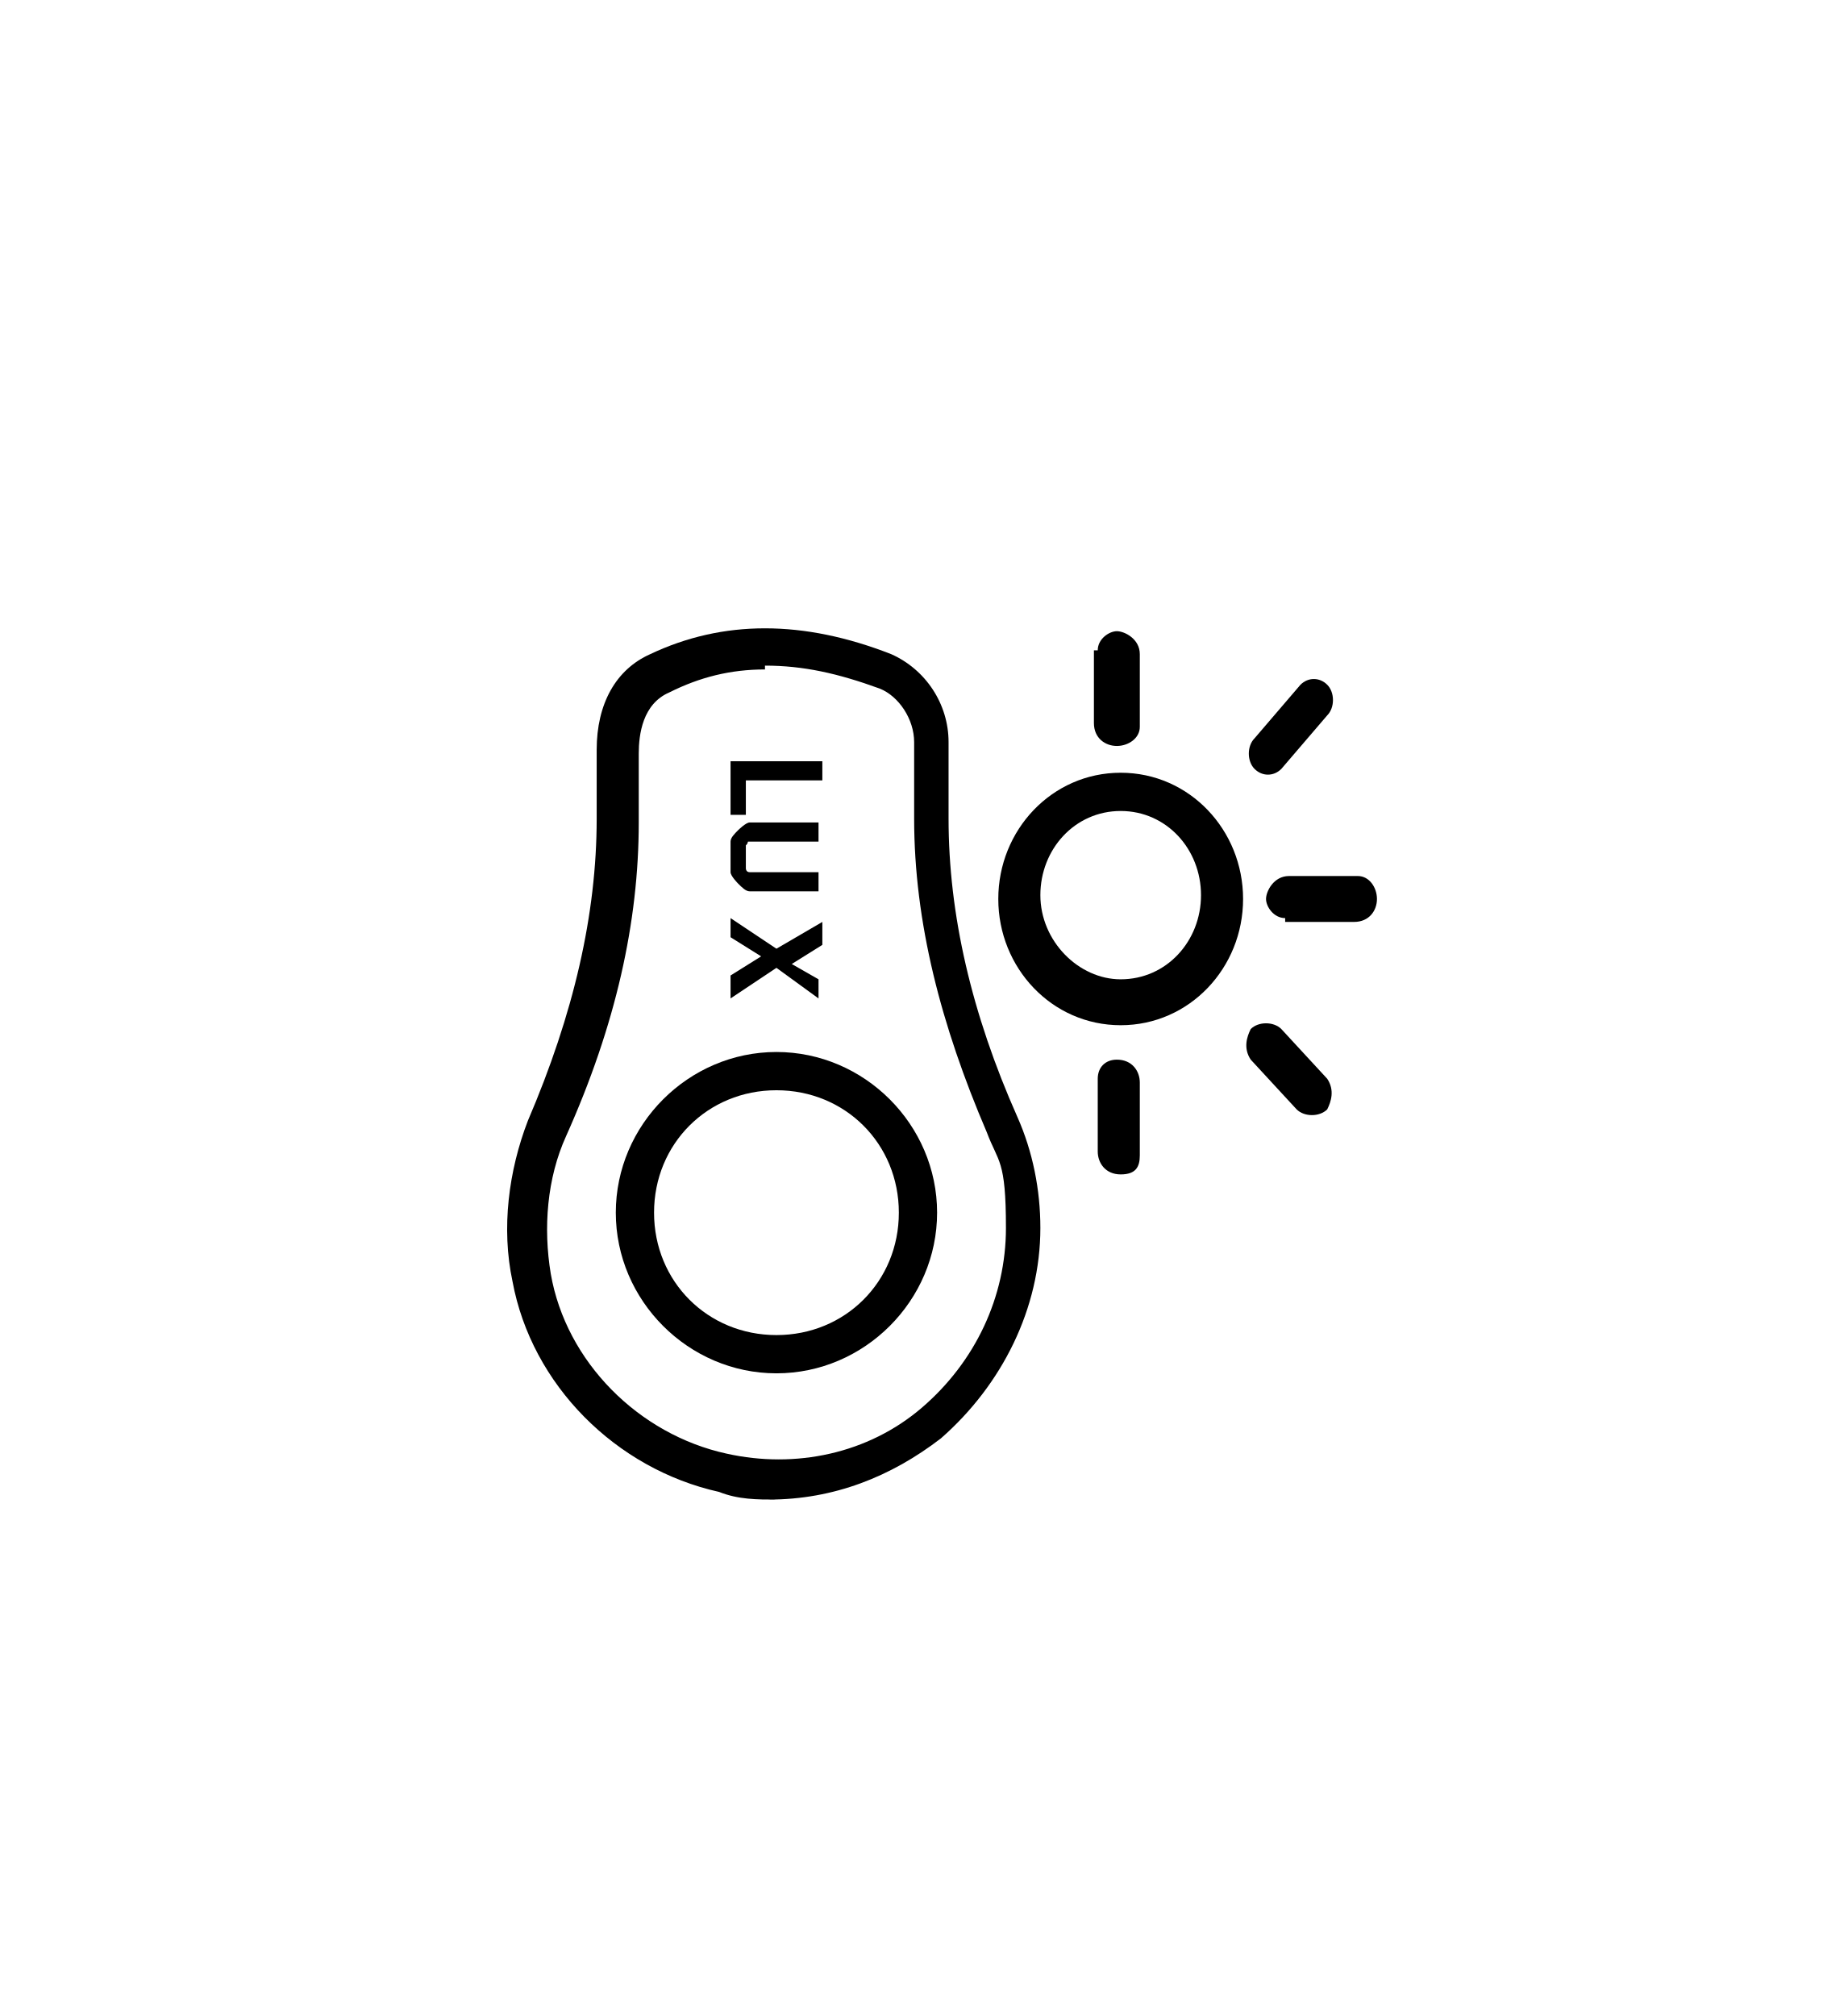
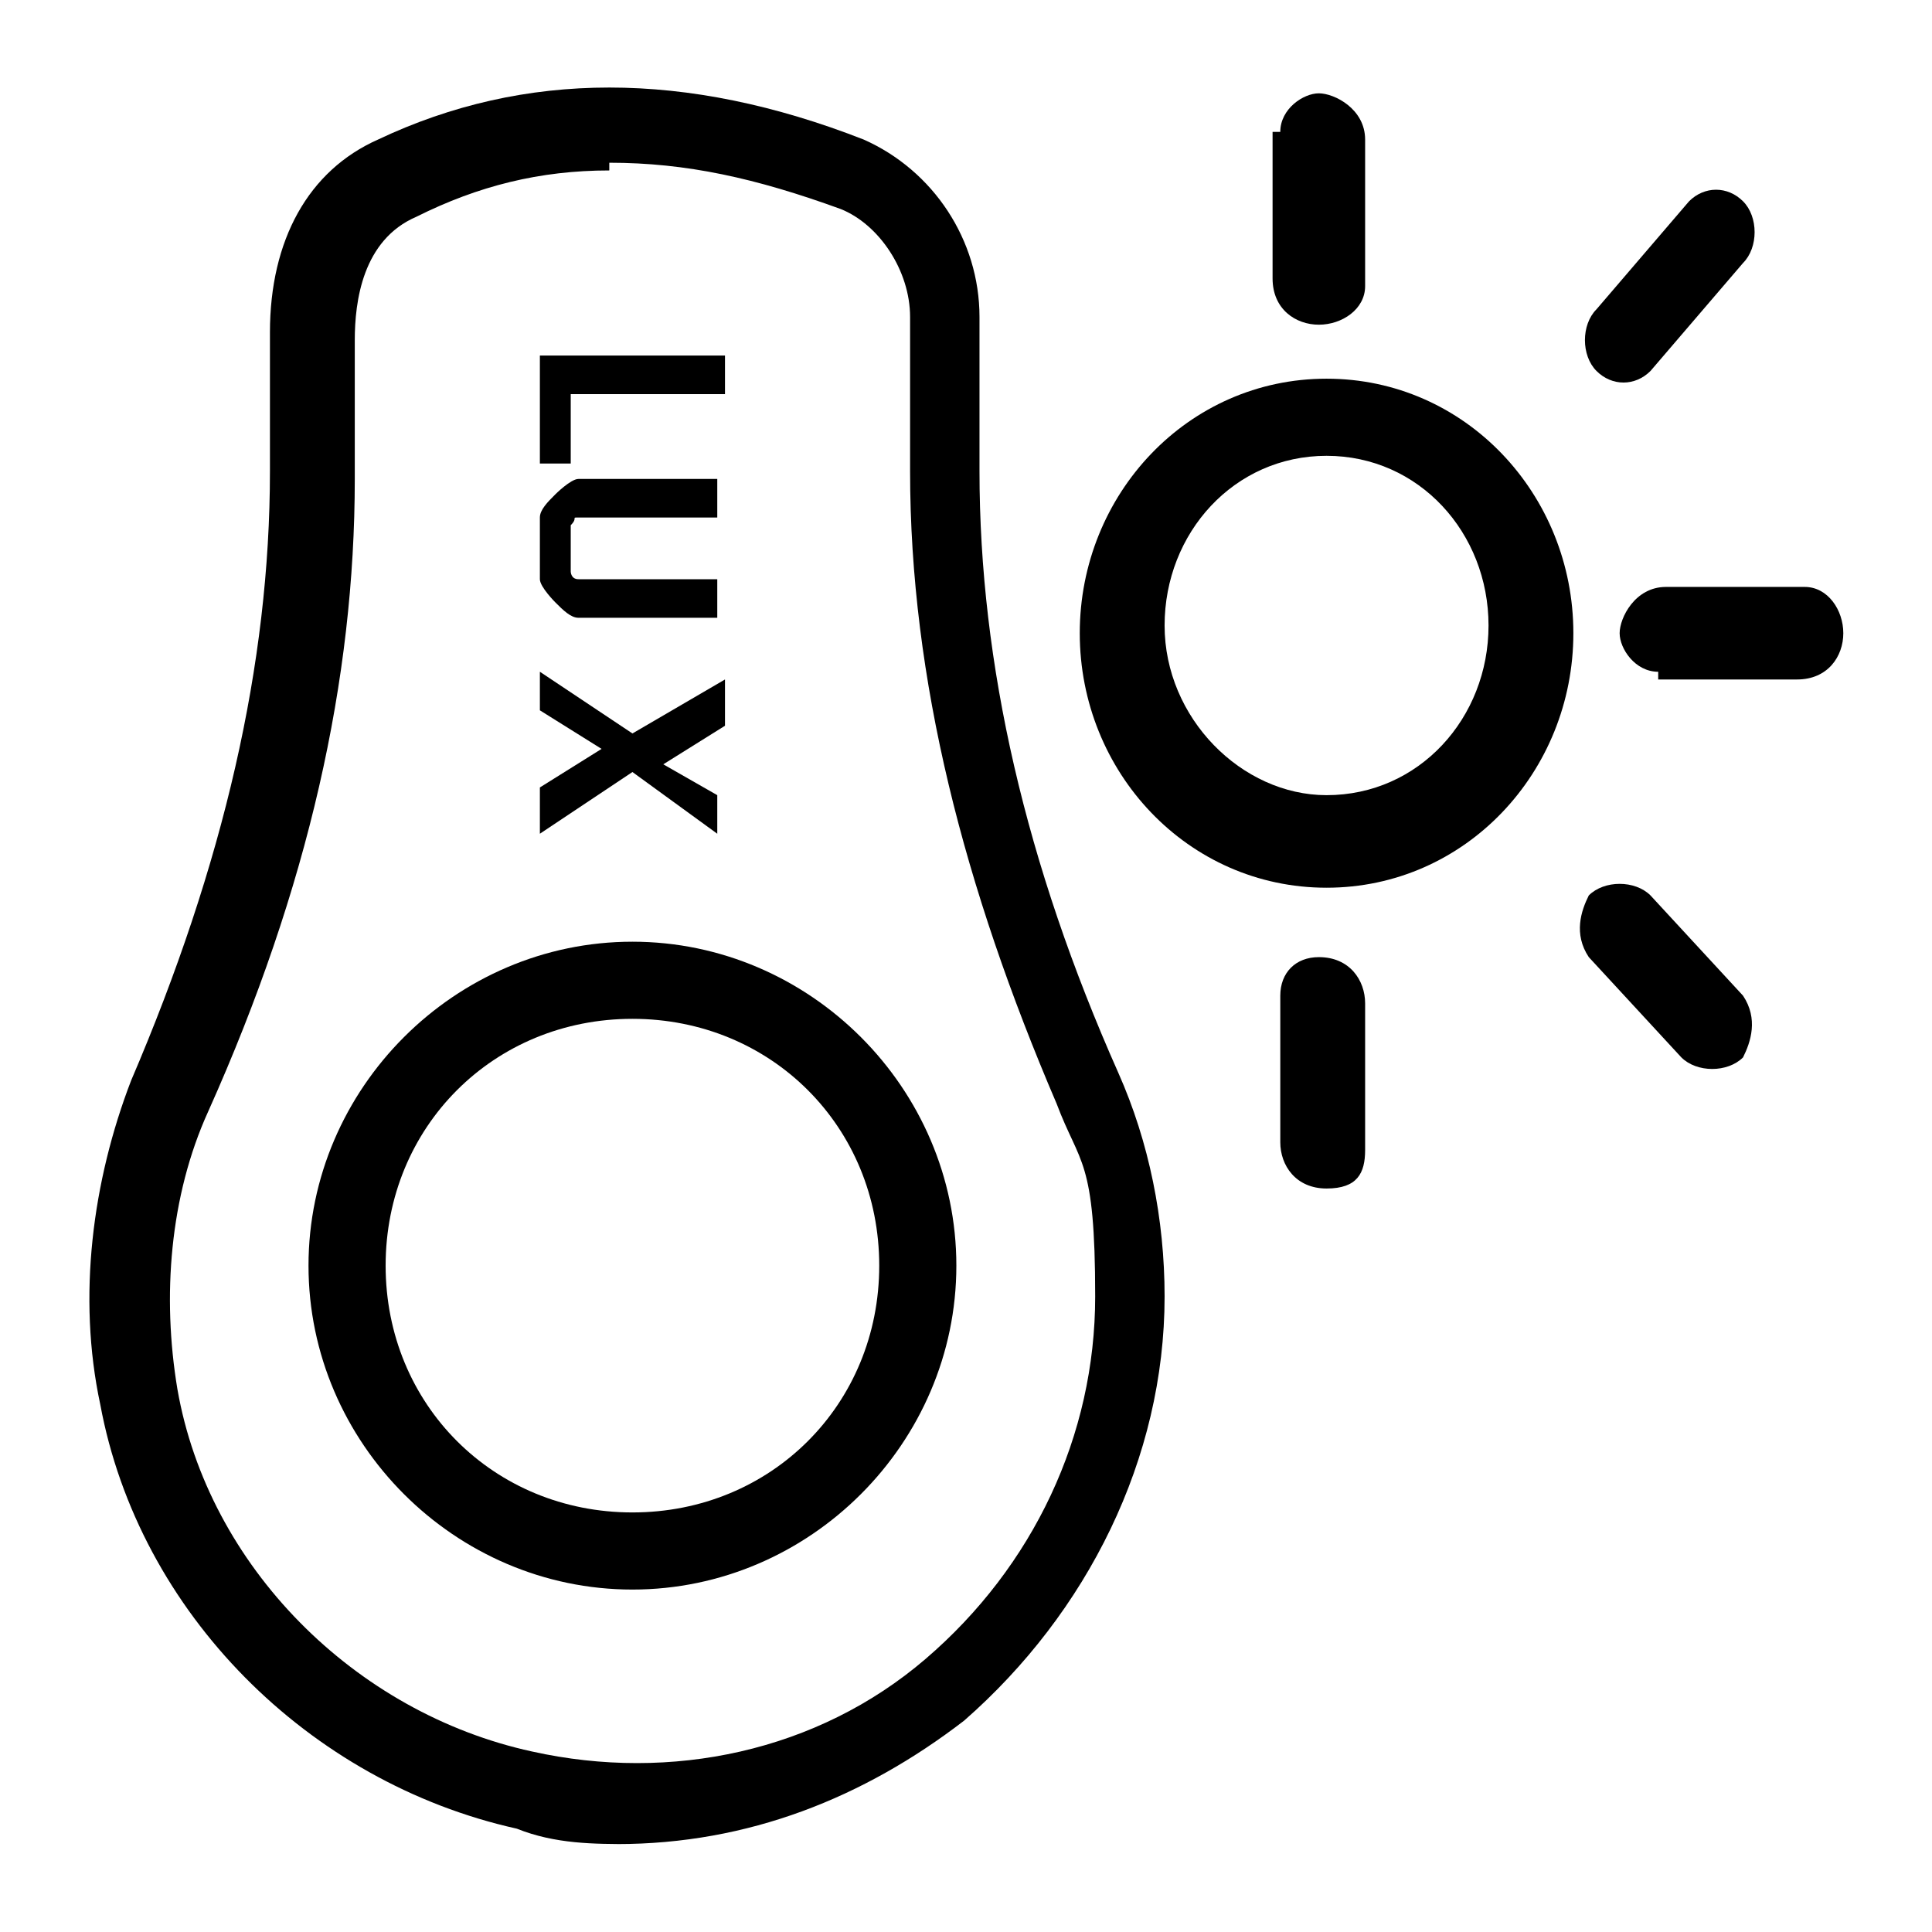
- <svg xmlns="http://www.w3.org/2000/svg" id="uuid-f022624b-88fa-40a9-9864-818792d22cc9" version="1.1" viewBox="0 0 48.3 52.7">
+ <svg xmlns="http://www.w3.org/2000/svg" height="960" width="960" id="uuid-f022624b-88fa-40a9-9864-818792d22cc9" version="1.1" viewBox="12.10 15.29 25.05 25.05">
  <defs>
    <style>
      .st0 {
        fill-rule: evenodd;
      }
    </style>
  </defs>
  <path d="M20.3,39.2c-.5,0-1,0-1.5-.2-2.7-.6-4.9-2.8-5.4-5.5h0c-.3-1.4-.1-2.9.4-4.2,1.2-2.8,1.8-5.4,1.8-7.9v-1.8c0-1.2.5-2.1,1.4-2.5,1.9-.9,4-.9,6.3,0,.9.4,1.5,1.3,1.5,2.3v2c0,2.5.6,5.1,1.8,7.8.4.9.6,1.9.6,2.9,0,2.1-1,4.1-2.6,5.5-1.3,1-2.8,1.6-4.5,1.6h0ZM20,17.5c-.9,0-1.7.2-2.5.6-.7.3-.8,1.1-.8,1.6v1.8c0,2.6-.6,5.3-1.9,8.2-.5,1.1-.6,2.4-.4,3.6h0c.4,2.3,2.3,4.2,4.6,4.7,1.8.4,3.7,0,5.1-1.2s2.2-2.9,2.2-4.7-.2-1.7-.5-2.5c-1.2-2.8-1.9-5.5-1.9-8.2v-2c0-.6-.4-1.2-.9-1.4-1.1-.4-2-.6-3-.6h0Z" />
  <g>
    <path d="M20.3,35.9c-2.3,0-4.2-1.9-4.2-4.2s1.9-4.2,4.2-4.2,4.2,1.9,4.2,4.2-1.9,4.2-4.2,4.2ZM20.3,28.5c-1.8,0-3.2,1.4-3.2,3.2s1.4,3.2,3.2,3.2,3.2-1.4,3.2-3.2-1.4-3.2-3.2-3.2Z" />
    <g>
      <path d="M19.5,21.3h-.4v-1.4h2.4v.5h-2s0,.9,0,.9Z" />
      <path d="M19.5,22.5c0,0,0,.1,0,.2,0,0,0,.1.1.1s.1,0,.2,0,.1,0,.2,0h1.4v.5h-1.4c-.1,0-.3,0-.4,0s-.2-.1-.3-.2c0,0-.2-.2-.2-.3,0-.1,0-.3,0-.4s0-.3,0-.4c0-.1.1-.2.2-.3,0,0,.2-.2.3-.2.1,0,.3,0,.4,0h1.4v.5h-1.4c0,0-.2,0-.2,0s-.1,0-.2,0,0,0-.1.1c0,0,0,.1,0,.2Z" />
      <path d="M19.1,26v-.5s0,0,0,0c0,0,0,0,0,0l.8-.5s0,0,0,0l-.8-.5s0,0,0,0,0,0,0,0v-.5l1.2.8,1.2-.7v.6s0,0,0,0c0,0,0,0,0,0l-.8.5s0,0,0,0c0,0,0,0,0,0l.7.4s0,0,0,0c0,0,0,0,0,0v.5l-1.1-.8-1.2.8h0Z" />
    </g>
  </g>
  <g>
    <path class="st0" d="M29.3,20.2c-1.8,0-3.2,1.5-3.2,3.3s1.4,3.3,3.2,3.3,3.2-1.5,3.2-3.3-1.4-3.3-3.2-3.3ZM29.3,25.6c-1.1,0-2.1-1-2.1-2.2s.9-2.2,2.1-2.2,2.1,1,2.1,2.2-.9,2.2-2.1,2.2Z" />
    <path class="st0" d="M28.7,17c0-.3.3-.5.5-.5s.6.2.6.6v1.9c0,.3-.3.5-.6.5s-.6-.2-.6-.6v-1.9h0Z" />
    <path class="st0" d="M29.2,27.7c-.3,0-.5.2-.5.5h0v1.9c0,.3.2.6.6.6s.5-.2.5-.5h0v-1.9c0-.3-.2-.6-.6-.6Z" />
    <path class="st0" d="M33.6,24c-.3,0-.5-.3-.5-.5s.2-.6.6-.6h1.8c.3,0,.5.3.5.6s-.2.6-.6.6h-1.8Z" />
    <path class="st0" d="M34.7,17.9c-.2-.2-.5-.2-.7,0h0c0,0-1.2,1.4-1.2,1.4-.2.2-.2.6,0,.8.2.2.5.2.7,0h0c0,0,1.2-1.4,1.2-1.4.2-.2.2-.6,0-.8Z" />
    <path class="st0" d="M32.7,26.9c.2-.2.6-.2.8,0l1.2,1.3h0c.2.3.1.6,0,.8-.2.2-.6.2-.8,0l-1.2-1.3h0c-.2-.3-.1-.6,0-.8h0Z" />
  </g>
</svg>
